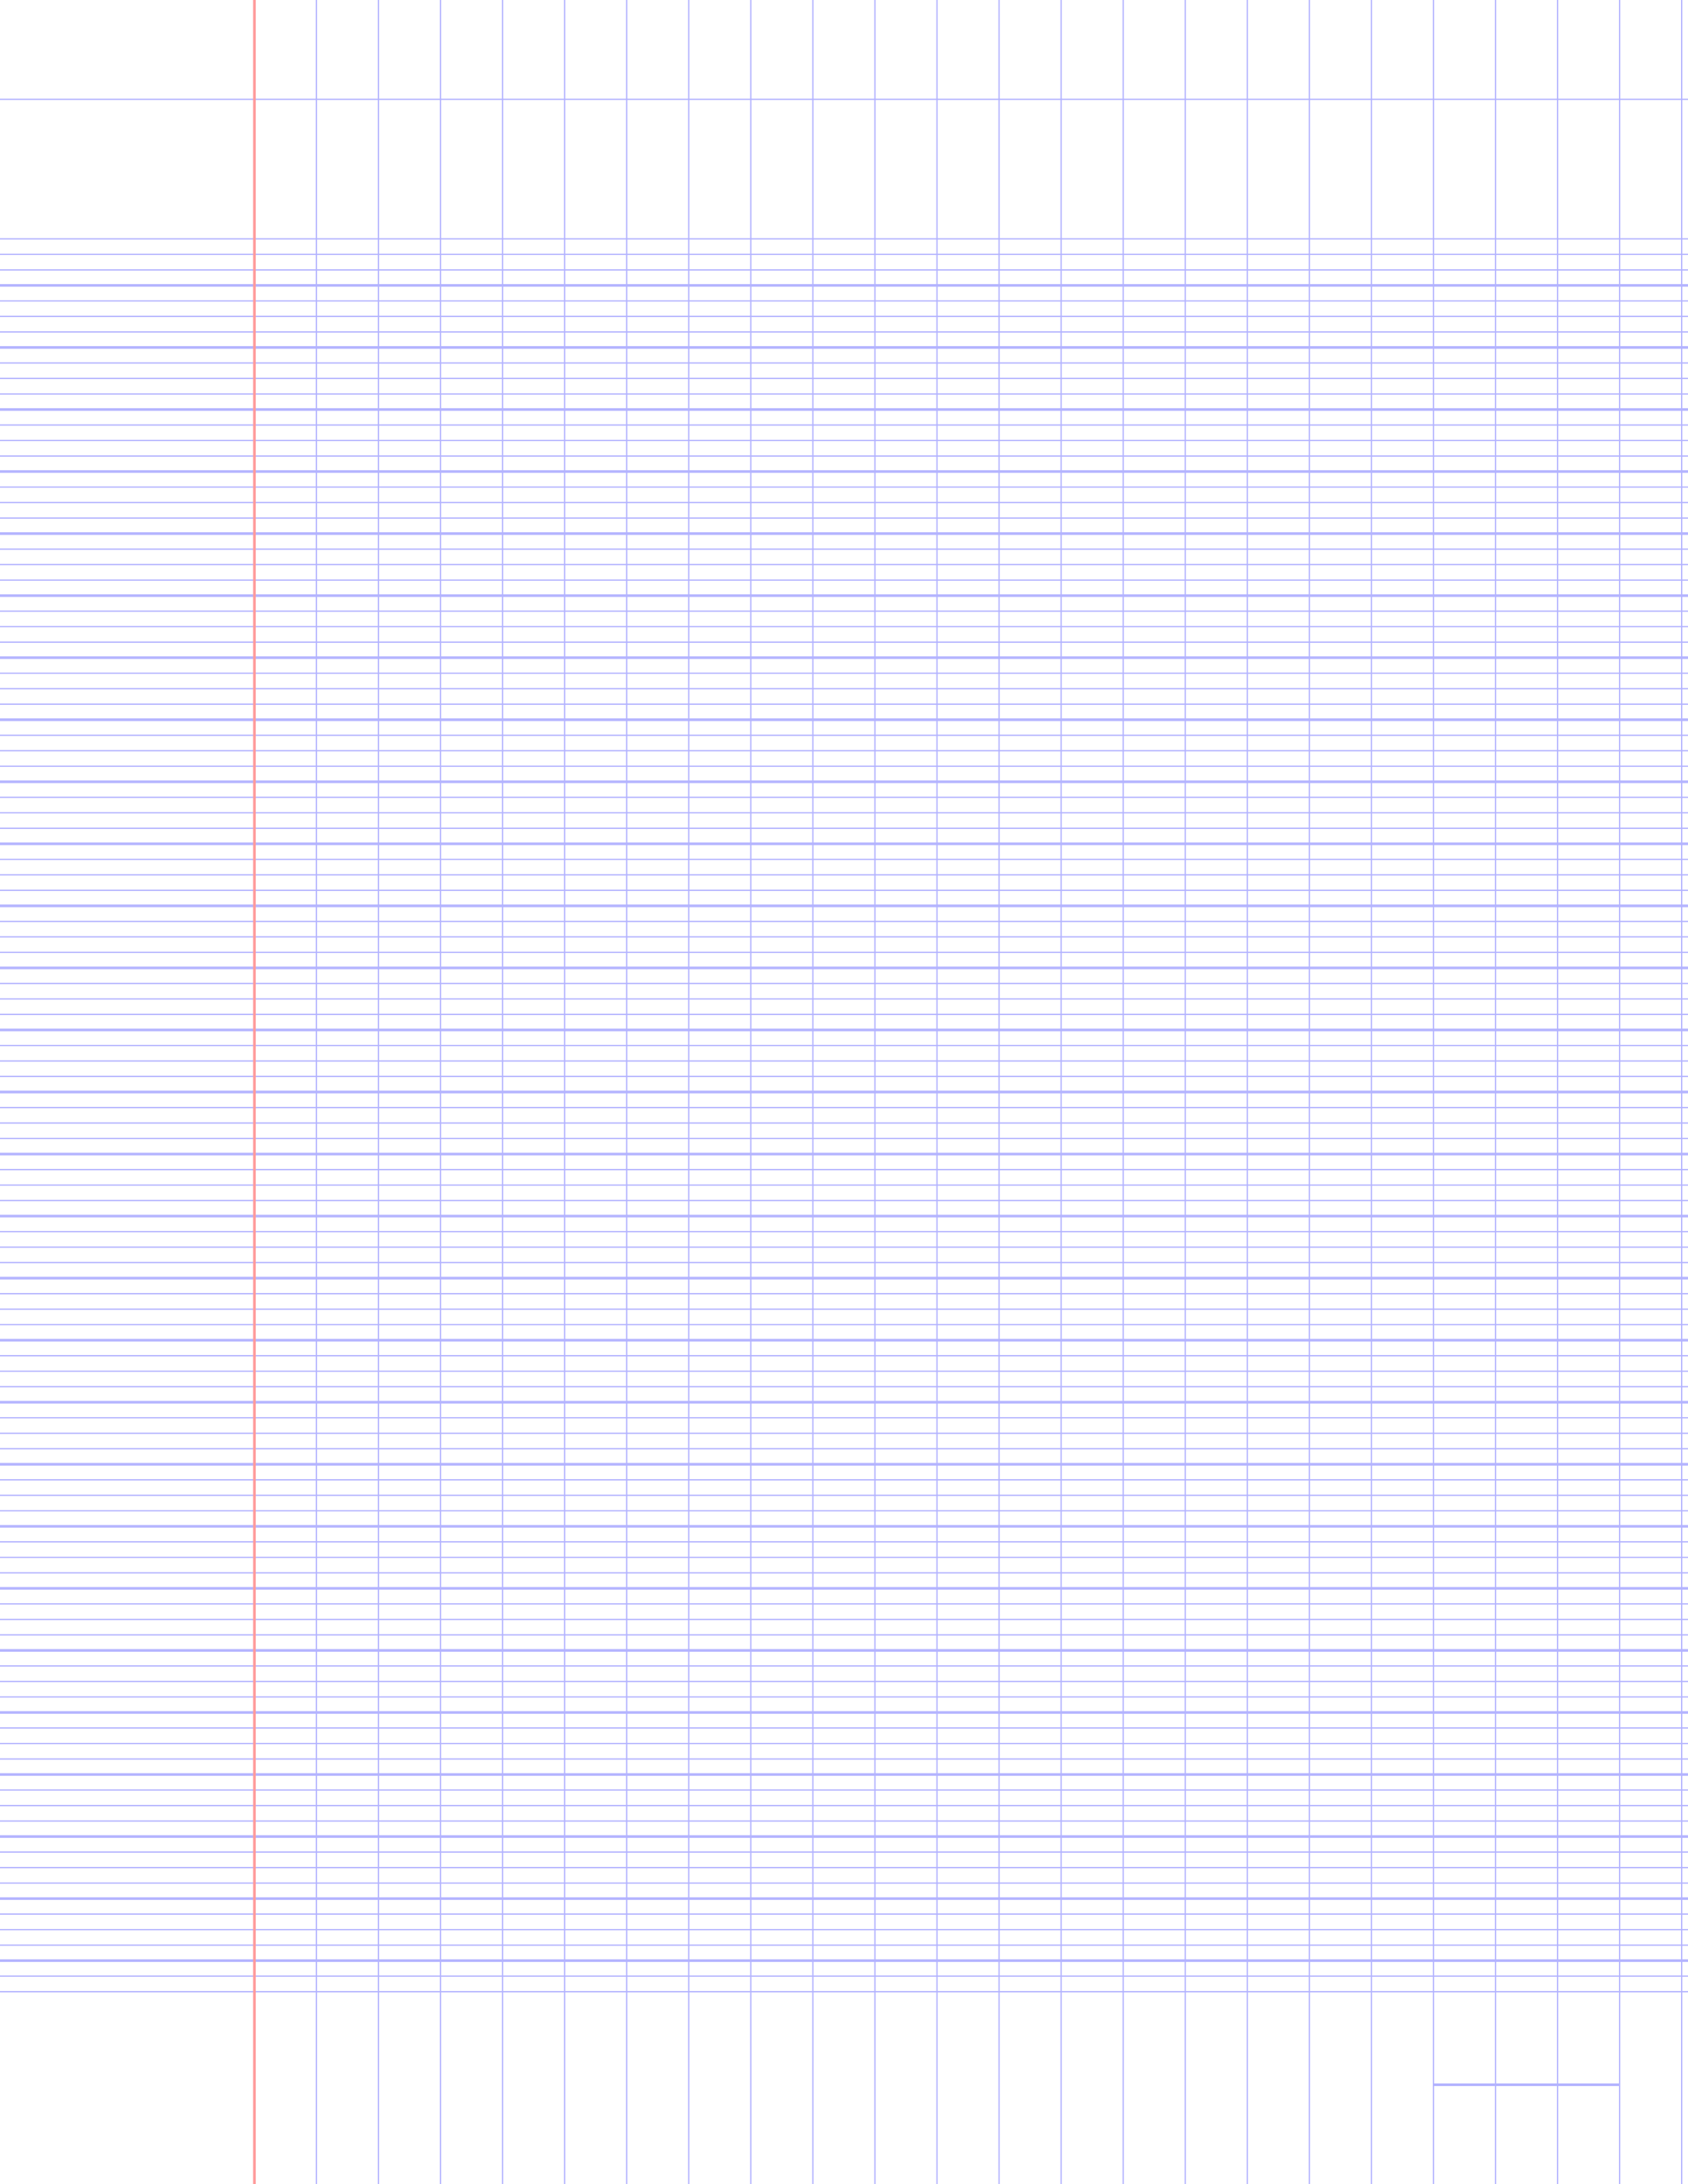
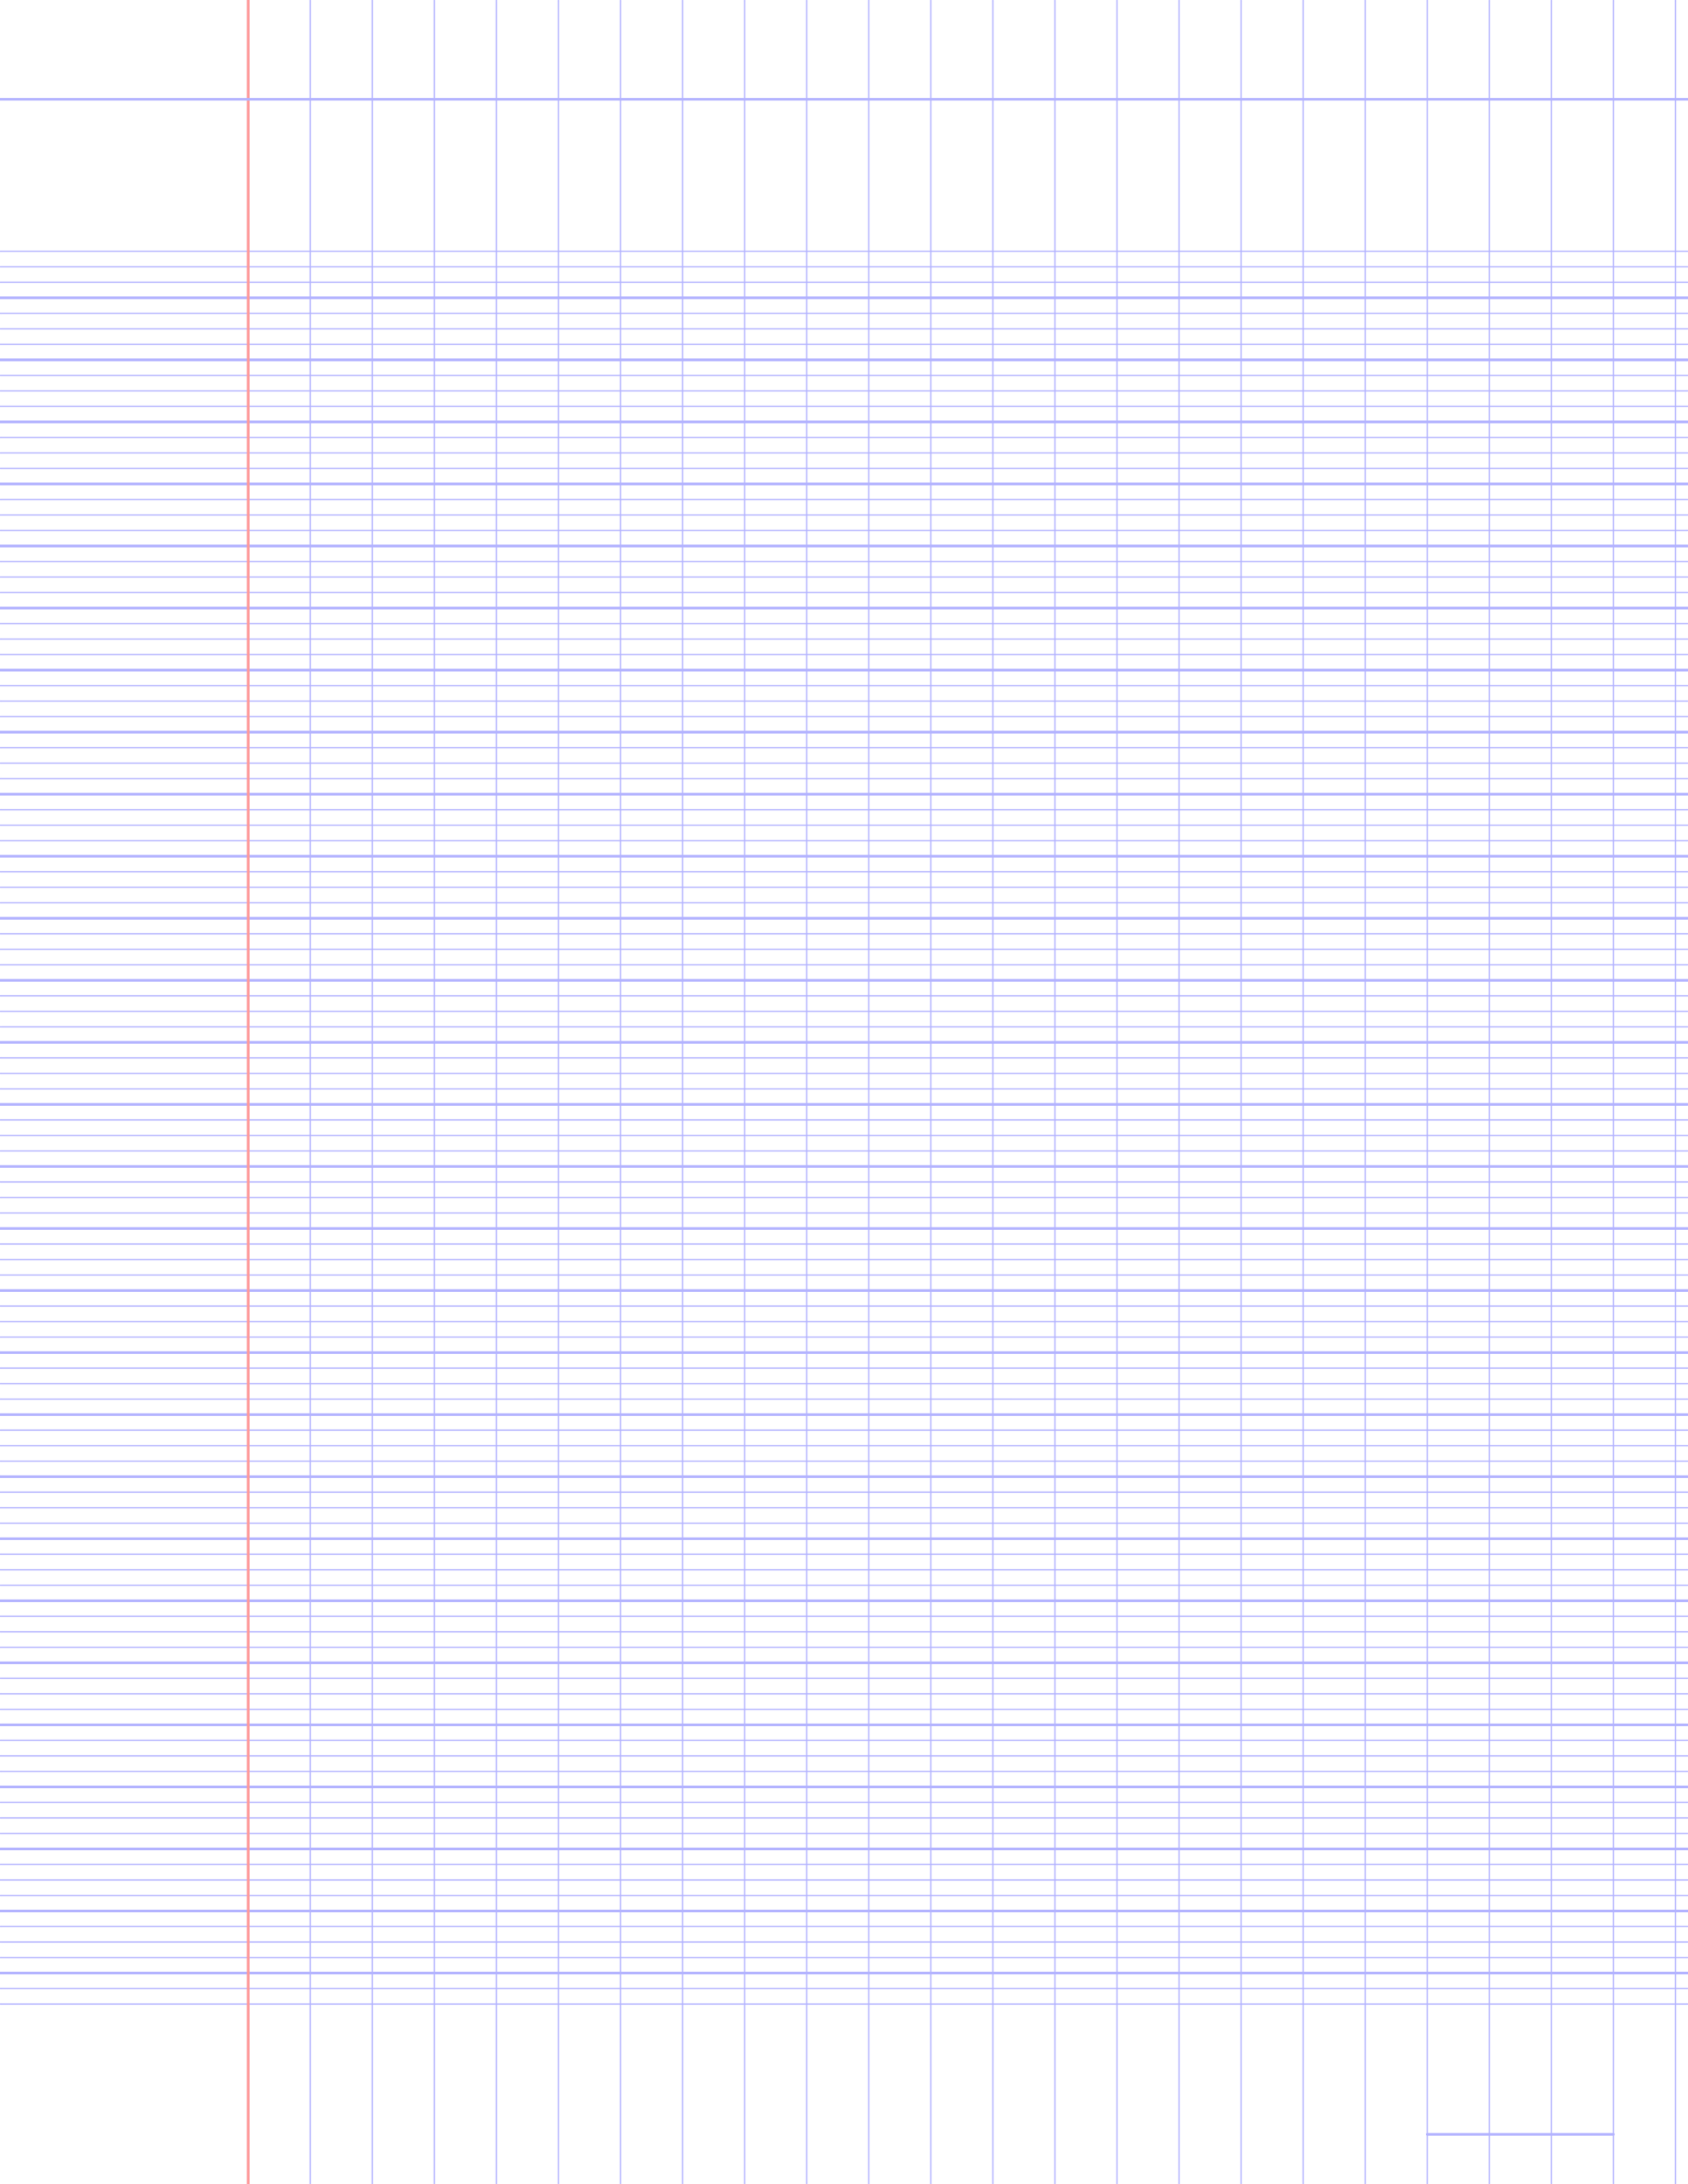
<svg xmlns="http://www.w3.org/2000/svg" width="612pt" height="792pt" viewBox="0 0 612 792">
-   <style>            .line, .dot { stroke-linecap: round; }
-             .stroke-linecap-butt { stroke-linecap: butt; }
+   <defs />
+   <style>        .line, .dot { stroke-linecap: round; }
+         .stroke-linecap-butt { stroke-linecap: butt; }

-             .line            { stroke-width: 0.72pt; }
-             .line.xx-thin    { stroke-width: 0.24pt; }
-             .line.x-thin     { stroke-width: 0.36pt; }
-             .line.thin       { stroke-width: 0.48pt; }
-             .line.thick      { stroke-width: 1.08pt; }
-             .line.semi-thin  { stroke-width: 0.588pt; }
-             .line.semi-thick { stroke-width: 0.882pt; }
+         .line            { stroke-width: 0.72pt; }
+         .line.xx-thin    { stroke-width: 0.24pt; }
+         .line.x-thin     { stroke-width: 0.36pt; }
+         .line.thin       { stroke-width: 0.48pt; }
+         .line.thick      { stroke-width: 1.08pt; }
+         .line.semi-thin  { stroke-width: 0.588pt; }
+         .line.semi-thick { stroke-width: 0.882pt; }

-             .dot             { stroke-width: 1.44pt; }
-             .dot.thin        { stroke-width: 0.96pt; }
-             .dot.thick       { stroke-width: 2.16pt; }
-             .dot.semi-thin   { stroke-width: 1.176pt; }
-             .dot.semi-thick  { stroke-width: 1.764pt; }
+         .dot             { stroke-width: 1.44pt; }
+         .dot.thin        { stroke-width: 0.96pt; }
+         .dot.thick       { stroke-width: 2.16pt; }
+         .dot.semi-thin   { stroke-width: 1.176pt; }
+         .dot.semi-thick  { stroke-width: 1.764pt; }

-             .stroke-1     { stroke-width: 0.12pt; } /* 1/600 in */
-             .stroke-2     { stroke-width: 0.24pt; }
-             .stroke-3     { stroke-width: 0.36pt; }
-             .stroke-4     { stroke-width: 0.48pt; }
-             .stroke-5     { stroke-width: 0.60pt; }
-             .stroke-6     { stroke-width: 0.72pt; }
-             .stroke-7     { stroke-width: 0.84pt; }
-             .stroke-8     { stroke-width: 0.96pt; }
-             .stroke-9     { stroke-width: 1.08pt; }
-             .stroke-10    { stroke-width: 1.20pt; }
+         .stroke-1     { stroke-width: 0.12pt; stroke-linecap: round; } /* 1/600 in */
+         .stroke-2     { stroke-width: 0.24pt; stroke-linecap: round; }
+         .stroke-3     { stroke-width: 0.36pt; stroke-linecap: round; }
+         .stroke-4     { stroke-width: 0.48pt; stroke-linecap: round; }
+         .stroke-5     { stroke-width: 0.60pt; stroke-linecap: round; }
+         .stroke-6     { stroke-width: 0.72pt; stroke-linecap: round; }
+         .stroke-7     { stroke-width: 0.84pt; stroke-linecap: round; }
+         .stroke-8     { stroke-width: 0.96pt; stroke-linecap: round; }
+         .stroke-9     { stroke-width: 1.08pt; stroke-linecap: round; }
+         .stroke-10    { stroke-width: 1.20pt; stroke-linecap: round; }

-             .blue  { stroke: #b3b3ff; }
-             .red   { stroke: #ff9999; }
-             .green { stroke: #b3ffb3; }
-             .gray  { stroke: #b3b3b3; }
+         .blue  { stroke: #b3b3ff; }
+         .red   { stroke: #ff9999; }
+         .green { stroke: #b3ffb3; }
+         .gray  { stroke: #b3b3b3; }

-             .light.blue  { stroke: #d9d9ff; }
-             .light.red   { stroke: #ffcccc; }
-             .light.green { stroke: #d9ffd9; }
-             .light.gray  { stroke: #d9d9d9; }
+         .light.blue  { stroke: #d9d9ff; }
+         .light.red   { stroke: #ffcccc; }
+         .light.green { stroke: #d9ffd9; }
+         .light.gray  { stroke: #d9d9d9; }

-             .dark.blue  { stroke: #6767ff; }
-             .dark.red   { stroke: #ff3333; }
-             .dark.green { stroke: #67ff67; }
-             .dark.gray  { stroke: #676767; }
+         .dark.blue  { stroke: #6767ff; }
+         .dark.red   { stroke: #ff3333; }
+         .dark.green { stroke: #67ff67; }
+         .dark.gray  { stroke: #676767; }

-             .alternate-blue  { stroke: #6767ff; opacity: 0.5; }
-             .alternate-red   { stroke: #ff3333; opacity: 0.5; }
-             .alternate-green { stroke: #67ff67; opacity: 0.5; }
-             .alternate-gray  { stroke: #676767; opacity: 0.5; }
+         .alternate-blue  { stroke: #6767ff; opacity: 0.5; }
+         .alternate-red   { stroke: #ff3333; opacity: 0.5; }
+         .alternate-green { stroke: #67ff67; opacity: 0.5; }
+         .alternate-gray  { stroke: #676767; opacity: 0.5; }
</style>
-   <g id="minor-horizontal-lines">
-     <line x1="0" x2="612" y1="722.25" y2="722.25" class="x-thin blue line" />
-     <line x1="0" x2="612" y1="716.625" y2="716.625" class="x-thin blue line" />
-     <line x1="0" x2="612" y1="705.375" y2="705.375" class="x-thin blue line" />
-     <line x1="0" x2="612" y1="699.75" y2="699.75" class="x-thin blue line" />
-     <line x1="0" x2="612" y1="694.125" y2="694.125" class="x-thin blue line" />
-     <line x1="0" x2="612" y1="682.875" y2="682.875" class="x-thin blue line" />
-     <line x1="0" x2="612" y1="677.25" y2="677.25" class="x-thin blue line" />
-     <line x1="0" x2="612" y1="671.625" y2="671.625" class="x-thin blue line" />
-     <line x1="0" x2="612" y1="660.375" y2="660.375" class="x-thin blue line" />
-     <line x1="0" x2="612" y1="654.75" y2="654.75" class="x-thin blue line" />
-     <line x1="0" x2="612" y1="649.125" y2="649.125" class="x-thin blue line" />
-     <line x1="0" x2="612" y1="637.875" y2="637.875" class="x-thin blue line" />
-     <line x1="0" x2="612" y1="632.25" y2="632.25" class="x-thin blue line" />
-     <line x1="0" x2="612" y1="626.625" y2="626.625" class="x-thin blue line" />
-     <line x1="0" x2="612" y1="615.375" y2="615.375" class="x-thin blue line" />
-     <line x1="0" x2="612" y1="609.75" y2="609.75" class="x-thin blue line" />
-     <line x1="0" x2="612" y1="604.125" y2="604.125" class="x-thin blue line" />
-     <line x1="0" x2="612" y1="592.875" y2="592.875" class="x-thin blue line" />
-     <line x1="0" x2="612" y1="587.25" y2="587.25" class="x-thin blue line" />
-     <line x1="0" x2="612" y1="581.625" y2="581.625" class="x-thin blue line" />
-     <line x1="0" x2="612" y1="570.375" y2="570.375" class="x-thin blue line" />
-     <line x1="0" x2="612" y1="564.75" y2="564.75" class="x-thin blue line" />
-     <line x1="0" x2="612" y1="559.125" y2="559.125" class="x-thin blue line" />
-     <line x1="0" x2="612" y1="547.875" y2="547.875" class="x-thin blue line" />
-     <line x1="0" x2="612" y1="542.25" y2="542.25" class="x-thin blue line" />
-     <line x1="0" x2="612" y1="536.625" y2="536.625" class="x-thin blue line" />
-     <line x1="0" x2="612" y1="525.375" y2="525.375" class="x-thin blue line" />
-     <line x1="0" x2="612" y1="519.75" y2="519.75" class="x-thin blue line" />
-     <line x1="0" x2="612" y1="514.125" y2="514.125" class="x-thin blue line" />
-     <line x1="0" x2="612" y1="502.875" y2="502.875" class="x-thin blue line" />
-     <line x1="0" x2="612" y1="497.25" y2="497.25" class="x-thin blue line" />
-     <line x1="0" x2="612" y1="491.625" y2="491.625" class="x-thin blue line" />
-     <line x1="0" x2="612" y1="480.375" y2="480.375" class="x-thin blue line" />
-     <line x1="0" x2="612" y1="474.75" y2="474.75" class="x-thin blue line" />
-     <line x1="0" x2="612" y1="469.125" y2="469.125" class="x-thin blue line" />
-     <line x1="0" x2="612" y1="457.875" y2="457.875" class="x-thin blue line" />
-     <line x1="0" x2="612" y1="452.25" y2="452.25" class="x-thin blue line" />
-     <line x1="0" x2="612" y1="446.625" y2="446.625" class="x-thin blue line" />
-     <line x1="0" x2="612" y1="435.375" y2="435.375" class="x-thin blue line" />
-     <line x1="0" x2="612" y1="429.75" y2="429.75" class="x-thin blue line" />
-     <line x1="0" x2="612" y1="424.125" y2="424.125" class="x-thin blue line" />
-     <line x1="0" x2="612" y1="412.875" y2="412.875" class="x-thin blue line" />
-     <line x1="0" x2="612" y1="407.25" y2="407.25" class="x-thin blue line" />
-     <line x1="0" x2="612" y1="401.625" y2="401.625" class="x-thin blue line" />
-     <line x1="0" x2="612" y1="390.375" y2="390.375" class="x-thin blue line" />
-     <line x1="0" x2="612" y1="384.75" y2="384.75" class="x-thin blue line" />
-     <line x1="0" x2="612" y1="379.125" y2="379.125" class="x-thin blue line" />
-     <line x1="0" x2="612" y1="367.875" y2="367.875" class="x-thin blue line" />
-     <line x1="0" x2="612" y1="362.25" y2="362.25" class="x-thin blue line" />
-     <line x1="0" x2="612" y1="356.625" y2="356.625" class="x-thin blue line" />
-     <line x1="0" x2="612" y1="345.375" y2="345.375" class="x-thin blue line" />
-     <line x1="0" x2="612" y1="339.75" y2="339.75" class="x-thin blue line" />
-     <line x1="0" x2="612" y1="334.125" y2="334.125" class="x-thin blue line" />
-     <line x1="0" x2="612" y1="322.875" y2="322.875" class="x-thin blue line" />
-     <line x1="0" x2="612" y1="317.25" y2="317.25" class="x-thin blue line" />
-     <line x1="0" x2="612" y1="311.625" y2="311.625" class="x-thin blue line" />
-     <line x1="0" x2="612" y1="300.375" y2="300.375" class="x-thin blue line" />
-     <line x1="0" x2="612" y1="294.75" y2="294.75" class="x-thin blue line" />
-     <line x1="0" x2="612" y1="289.125" y2="289.125" class="x-thin blue line" />
-     <line x1="0" x2="612" y1="277.875" y2="277.875" class="x-thin blue line" />
-     <line x1="0" x2="612" y1="272.25" y2="272.25" class="x-thin blue line" />
-     <line x1="0" x2="612" y1="266.625" y2="266.625" class="x-thin blue line" />
-     <line x1="0" x2="612" y1="255.375" y2="255.375" class="x-thin blue line" />
-     <line x1="0" x2="612" y1="249.75" y2="249.75" class="x-thin blue line" />
-     <line x1="0" x2="612" y1="244.125" y2="244.125" class="x-thin blue line" />
-     <line x1="0" x2="612" y1="232.875" y2="232.875" class="x-thin blue line" />
-     <line x1="0" x2="612" y1="227.25" y2="227.25" class="x-thin blue line" />
-     <line x1="0" x2="612" y1="221.625" y2="221.625" class="x-thin blue line" />
-     <line x1="0" x2="612" y1="210.375" y2="210.375" class="x-thin blue line" />
-     <line x1="0" x2="612" y1="204.75" y2="204.75" class="x-thin blue line" />
-     <line x1="0" x2="612" y1="199.125" y2="199.125" class="x-thin blue line" />
-     <line x1="0" x2="612" y1="187.875" y2="187.875" class="x-thin blue line" />
-     <line x1="0" x2="612" y1="182.25" y2="182.25" class="x-thin blue line" />
-     <line x1="0" x2="612" y1="176.625" y2="176.625" class="x-thin blue line" />
-     <line x1="0" x2="612" y1="165.375" y2="165.375" class="x-thin blue line" />
-     <line x1="0" x2="612" y1="159.75" y2="159.75" class="x-thin blue line" />
-     <line x1="0" x2="612" y1="154.125" y2="154.125" class="x-thin blue line" />
-     <line x1="0" x2="612" y1="142.875" y2="142.875" class="x-thin blue line" />
-     <line x1="0" x2="612" y1="137.25" y2="137.25" class="x-thin blue line" />
-     <line x1="0" x2="612" y1="131.625" y2="131.625" class="x-thin blue line" />
-     <line x1="0" x2="612" y1="120.375" y2="120.375" class="x-thin blue line" />
-     <line x1="0" x2="612" y1="114.75" y2="114.75" class="x-thin blue line" />
-     <line x1="0" x2="612" y1="109.125" y2="109.125" class="x-thin blue line" />
-     <line x1="0" x2="612" y1="97.875" y2="97.875" class="x-thin blue line" />
-     <line x1="0" x2="612" y1="92.25" y2="92.25" class="x-thin blue line" />
-     <line x1="0" x2="612" y1="86.625" y2="86.625" class="x-thin blue line" />
+   <defs>
+     <pattern x="-18" y="88.312" width="648" height="5.625" id="grid-pattern-1-horizontal-lines" patternUnits="userSpaceOnUse" viewBox="0 0 648.000 5.625">
+       <line x1="18" x2="630" y1="2.812" y2="2.812" class="x-thin blue line" />
+     </pattern>
+     <pattern x="78.75" y="-18" width="22.5" height="828" id="grid-pattern-2-vertical-lines" patternUnits="userSpaceOnUse" viewBox="0 0 22.500 828.000">
+       <line x1="11.25" x2="11.25" y1="18" y2="810" class="x-thin blue line" />
+     </pattern>
+   </defs>
+   <g id="grid">
+     <rect x="-18" y="88.312" width="648" height="641.25" fill="url(#grid-pattern-1-horizontal-lines)" />
+     <rect x="78.75" y="-18" width="540" height="828" fill="url(#grid-pattern-2-vertical-lines)" />
  </g>
-   <g id="vertical-lines">
-     <line x1="92.25" x2="92.25" y1="792" y2="0" class="x-thin blue line" />
-     <line x1="114.75" x2="114.75" y1="792" y2="0" class="x-thin blue line" />
-     <line x1="137.25" x2="137.25" y1="792" y2="0" class="x-thin blue line" />
-     <line x1="159.75" x2="159.75" y1="792" y2="0" class="x-thin blue line" />
-     <line x1="182.25" x2="182.25" y1="792" y2="0" class="x-thin blue line" />
-     <line x1="204.75" x2="204.75" y1="792" y2="0" class="x-thin blue line" />
-     <line x1="227.25" x2="227.25" y1="792" y2="0" class="x-thin blue line" />
-     <line x1="249.75" x2="249.75" y1="792" y2="0" class="x-thin blue line" />
-     <line x1="272.25" x2="272.25" y1="792" y2="0" class="x-thin blue line" />
-     <line x1="294.75" x2="294.75" y1="792" y2="0" class="x-thin blue line" />
-     <line x1="317.25" x2="317.25" y1="792" y2="0" class="x-thin blue line" />
-     <line x1="339.75" x2="339.75" y1="792" y2="0" class="x-thin blue line" />
-     <line x1="362.25" x2="362.25" y1="792" y2="0" class="x-thin blue line" />
-     <line x1="384.75" x2="384.75" y1="792" y2="0" class="x-thin blue line" />
-     <line x1="407.25" x2="407.25" y1="792" y2="0" class="x-thin blue line" />
-     <line x1="429.75" x2="429.75" y1="792" y2="0" class="x-thin blue line" />
-     <line x1="452.25" x2="452.25" y1="792" y2="0" class="x-thin blue line" />
-     <line x1="474.75" x2="474.75" y1="792" y2="0" class="x-thin blue line" />
-     <line x1="497.25" x2="497.25" y1="792" y2="0" class="x-thin blue line" />
-     <line x1="519.75" x2="519.75" y1="792" y2="0" class="x-thin blue line" />
-     <line x1="542.25" x2="542.25" y1="792" y2="0" class="x-thin blue line" />
-     <line x1="564.75" x2="564.75" y1="792" y2="0" class="x-thin blue line" />
-     <line x1="587.25" x2="587.25" y1="792" y2="0" class="x-thin blue line" />
-     <line x1="609.75" x2="609.75" y1="792" y2="0" class="x-thin blue line" />
+   <g id="lines">
+     <line x1="0" x2="612" y1="108" y2="108" class="blue line" />
+     <line x1="0" x2="612" y1="130.5" y2="130.5" class="blue line" />
+     <line x1="0" x2="612" y1="153" y2="153" class="blue line" />
+     <line x1="0" x2="612" y1="175.5" y2="175.5" class="blue line" />
+     <line x1="0" x2="612" y1="198" y2="198" class="blue line" />
+     <line x1="0" x2="612" y1="220.5" y2="220.5" class="blue line" />
+     <line x1="0" x2="612" y1="243" y2="243" class="blue line" />
+     <line x1="0" x2="612" y1="265.5" y2="265.5" class="blue line" />
+     <line x1="0" x2="612" y1="288" y2="288" class="blue line" />
+     <line x1="0" x2="612" y1="310.5" y2="310.5" class="blue line" />
+     <line x1="0" x2="612" y1="333" y2="333" class="blue line" />
+     <line x1="0" x2="612" y1="355.5" y2="355.5" class="blue line" />
+     <line x1="0" x2="612" y1="378" y2="378" class="blue line" />
+     <line x1="0" x2="612" y1="400.5" y2="400.5" class="blue line" />
+     <line x1="0" x2="612" y1="423" y2="423" class="blue line" />
+     <line x1="0" x2="612" y1="445.5" y2="445.5" class="blue line" />
+     <line x1="0" x2="612" y1="468" y2="468" class="blue line" />
+     <line x1="0" x2="612" y1="490.5" y2="490.5" class="blue line" />
+     <line x1="0" x2="612" y1="513" y2="513" class="blue line" />
+     <line x1="0" x2="612" y1="535.5" y2="535.5" class="blue line" />
+     <line x1="0" x2="612" y1="558" y2="558" class="blue line" />
+     <line x1="0" x2="612" y1="580.5" y2="580.5" class="blue line" />
+     <line x1="0" x2="612" y1="603" y2="603" class="blue line" />
+     <line x1="0" x2="612" y1="625.5" y2="625.5" class="blue line" />
+     <line x1="0" x2="612" y1="648" y2="648" class="blue line" />
+     <line x1="0" x2="612" y1="670.5" y2="670.5" class="blue line" />
+     <line x1="0" x2="612" y1="693" y2="693" class="blue line" />
+     <line x1="0" x2="612" y1="715.5" y2="715.5" class="blue line" />
  </g>
-   <g id="horizontal-lines">
-     <line x1="0" x2="612" y1="711" y2="711" class="blue line" />
-     <line x1="0" x2="612" y1="688.5" y2="688.5" class="blue line" />
-     <line x1="0" x2="612" y1="666" y2="666" class="blue line" />
-     <line x1="0" x2="612" y1="643.5" y2="643.5" class="blue line" />
-     <line x1="0" x2="612" y1="621" y2="621" class="blue line" />
-     <line x1="0" x2="612" y1="598.5" y2="598.5" class="blue line" />
-     <line x1="0" x2="612" y1="576" y2="576" class="blue line" />
-     <line x1="0" x2="612" y1="553.5" y2="553.5" class="blue line" />
-     <line x1="0" x2="612" y1="531" y2="531" class="blue line" />
-     <line x1="0" x2="612" y1="508.5" y2="508.5" class="blue line" />
-     <line x1="0" x2="612" y1="486" y2="486" class="blue line" />
-     <line x1="0" x2="612" y1="463.5" y2="463.5" class="blue line" />
-     <line x1="0" x2="612" y1="441" y2="441" class="blue line" />
-     <line x1="0" x2="612" y1="418.5" y2="418.5" class="blue line" />
-     <line x1="0" x2="612" y1="396" y2="396" class="blue line" />
-     <line x1="0" x2="612" y1="373.5" y2="373.5" class="blue line" />
-     <line x1="0" x2="612" y1="351" y2="351" class="blue line" />
-     <line x1="0" x2="612" y1="328.5" y2="328.5" class="blue line" />
-     <line x1="0" x2="612" y1="306" y2="306" class="blue line" />
-     <line x1="0" x2="612" y1="283.5" y2="283.5" class="blue line" />
-     <line x1="0" x2="612" y1="261" y2="261" class="blue line" />
-     <line x1="0" x2="612" y1="238.5" y2="238.5" class="blue line" />
-     <line x1="0" x2="612" y1="216" y2="216" class="blue line" />
-     <line x1="0" x2="612" y1="193.5" y2="193.5" class="blue line" />
-     <line x1="0" x2="612" y1="171" y2="171" class="blue line" />
-     <line x1="0" x2="612" y1="148.5" y2="148.5" class="blue line" />
-     <line x1="0" x2="612" y1="126" y2="126" class="blue line" />
-     <line x1="0" x2="612" y1="103.5" y2="103.5" class="blue line" />
+   <g id="margin-line">
+     <line x1="90" x2="90" y1="0" y2="792" class="red margin line" />
  </g>
-   <g id="additional-horizontal-lines">
-     <line x1="0" x2="612" y1="36" y2="36" class="x-thin blue line" />
-     <line x1="519.75" x2="587.25" y1="756" y2="756" class="blue line stroke-linecap-butt" />
+   <g id="head-line">
+     <line x1="0" x2="612" y1="36" y2="36" class="blue line" />
  </g>
-   <g id="margin-lines">
-     <line x1="92.25" x2="92.25" y1="792" y2="0" class="red margin line" />
+   <g id="page-number-line">
+     <line x1="517.5" x2="585" y1="774" y2="774" class="blue line" />
  </g>
</svg>
